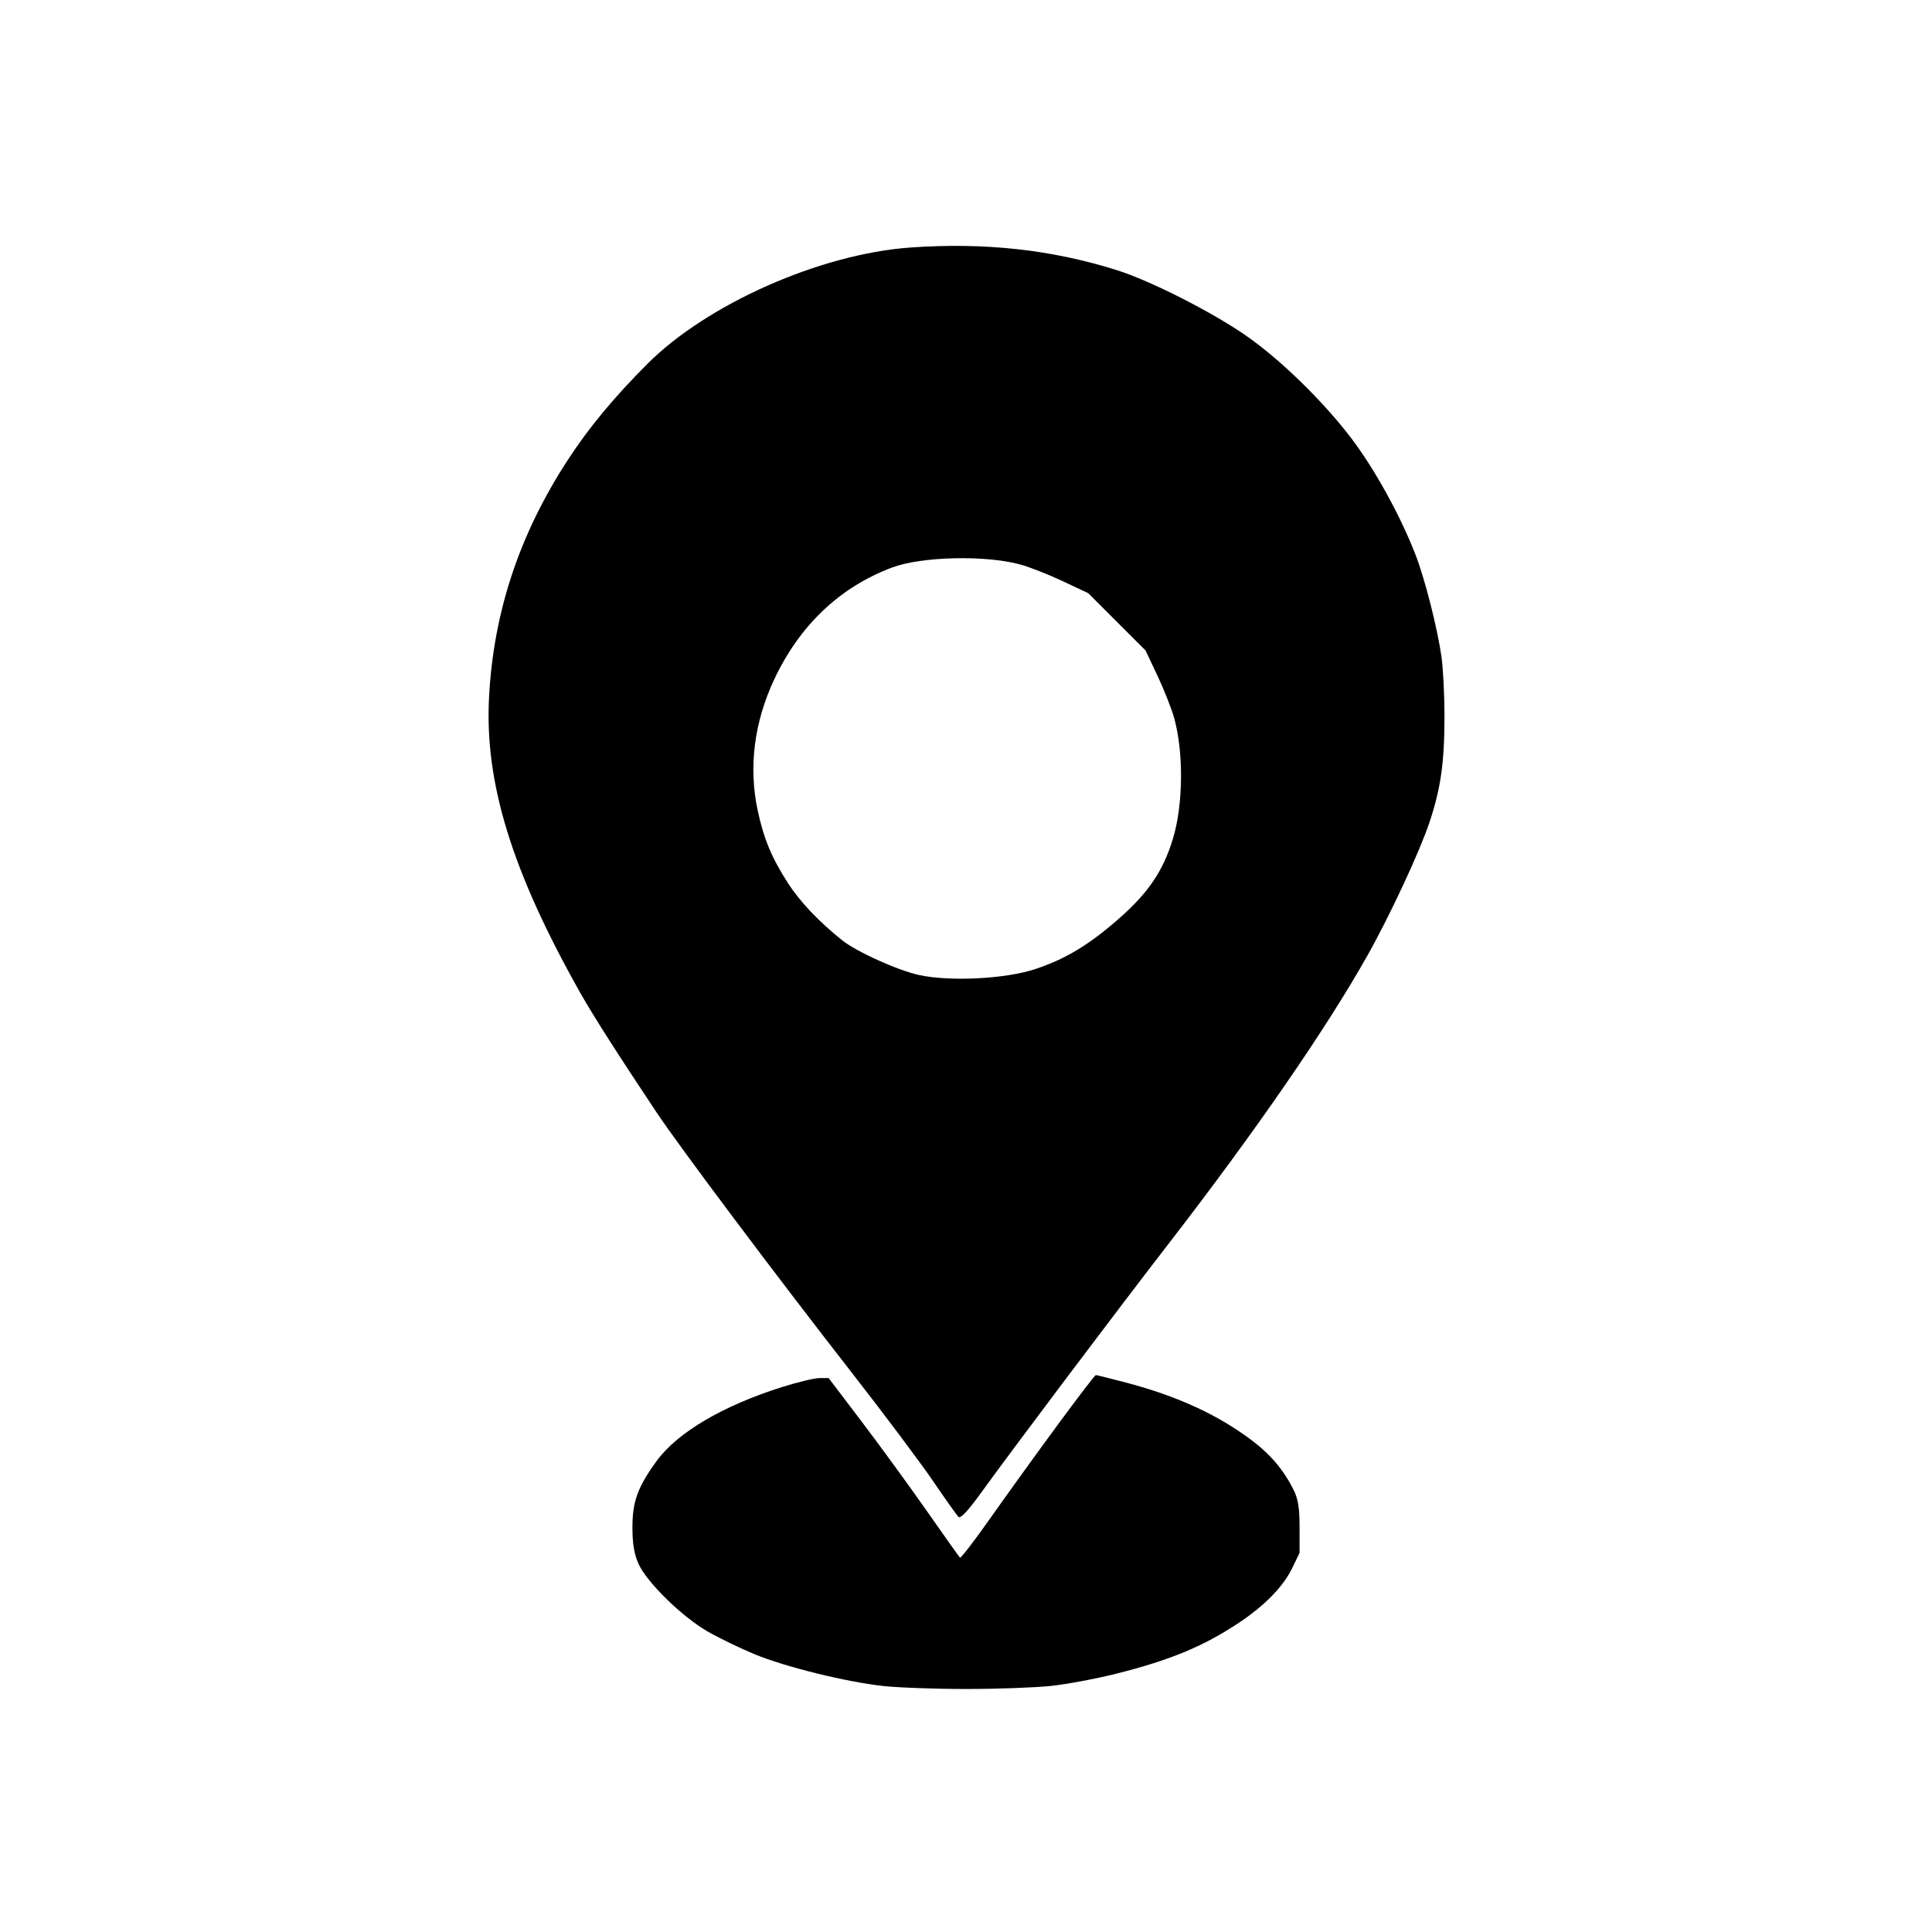
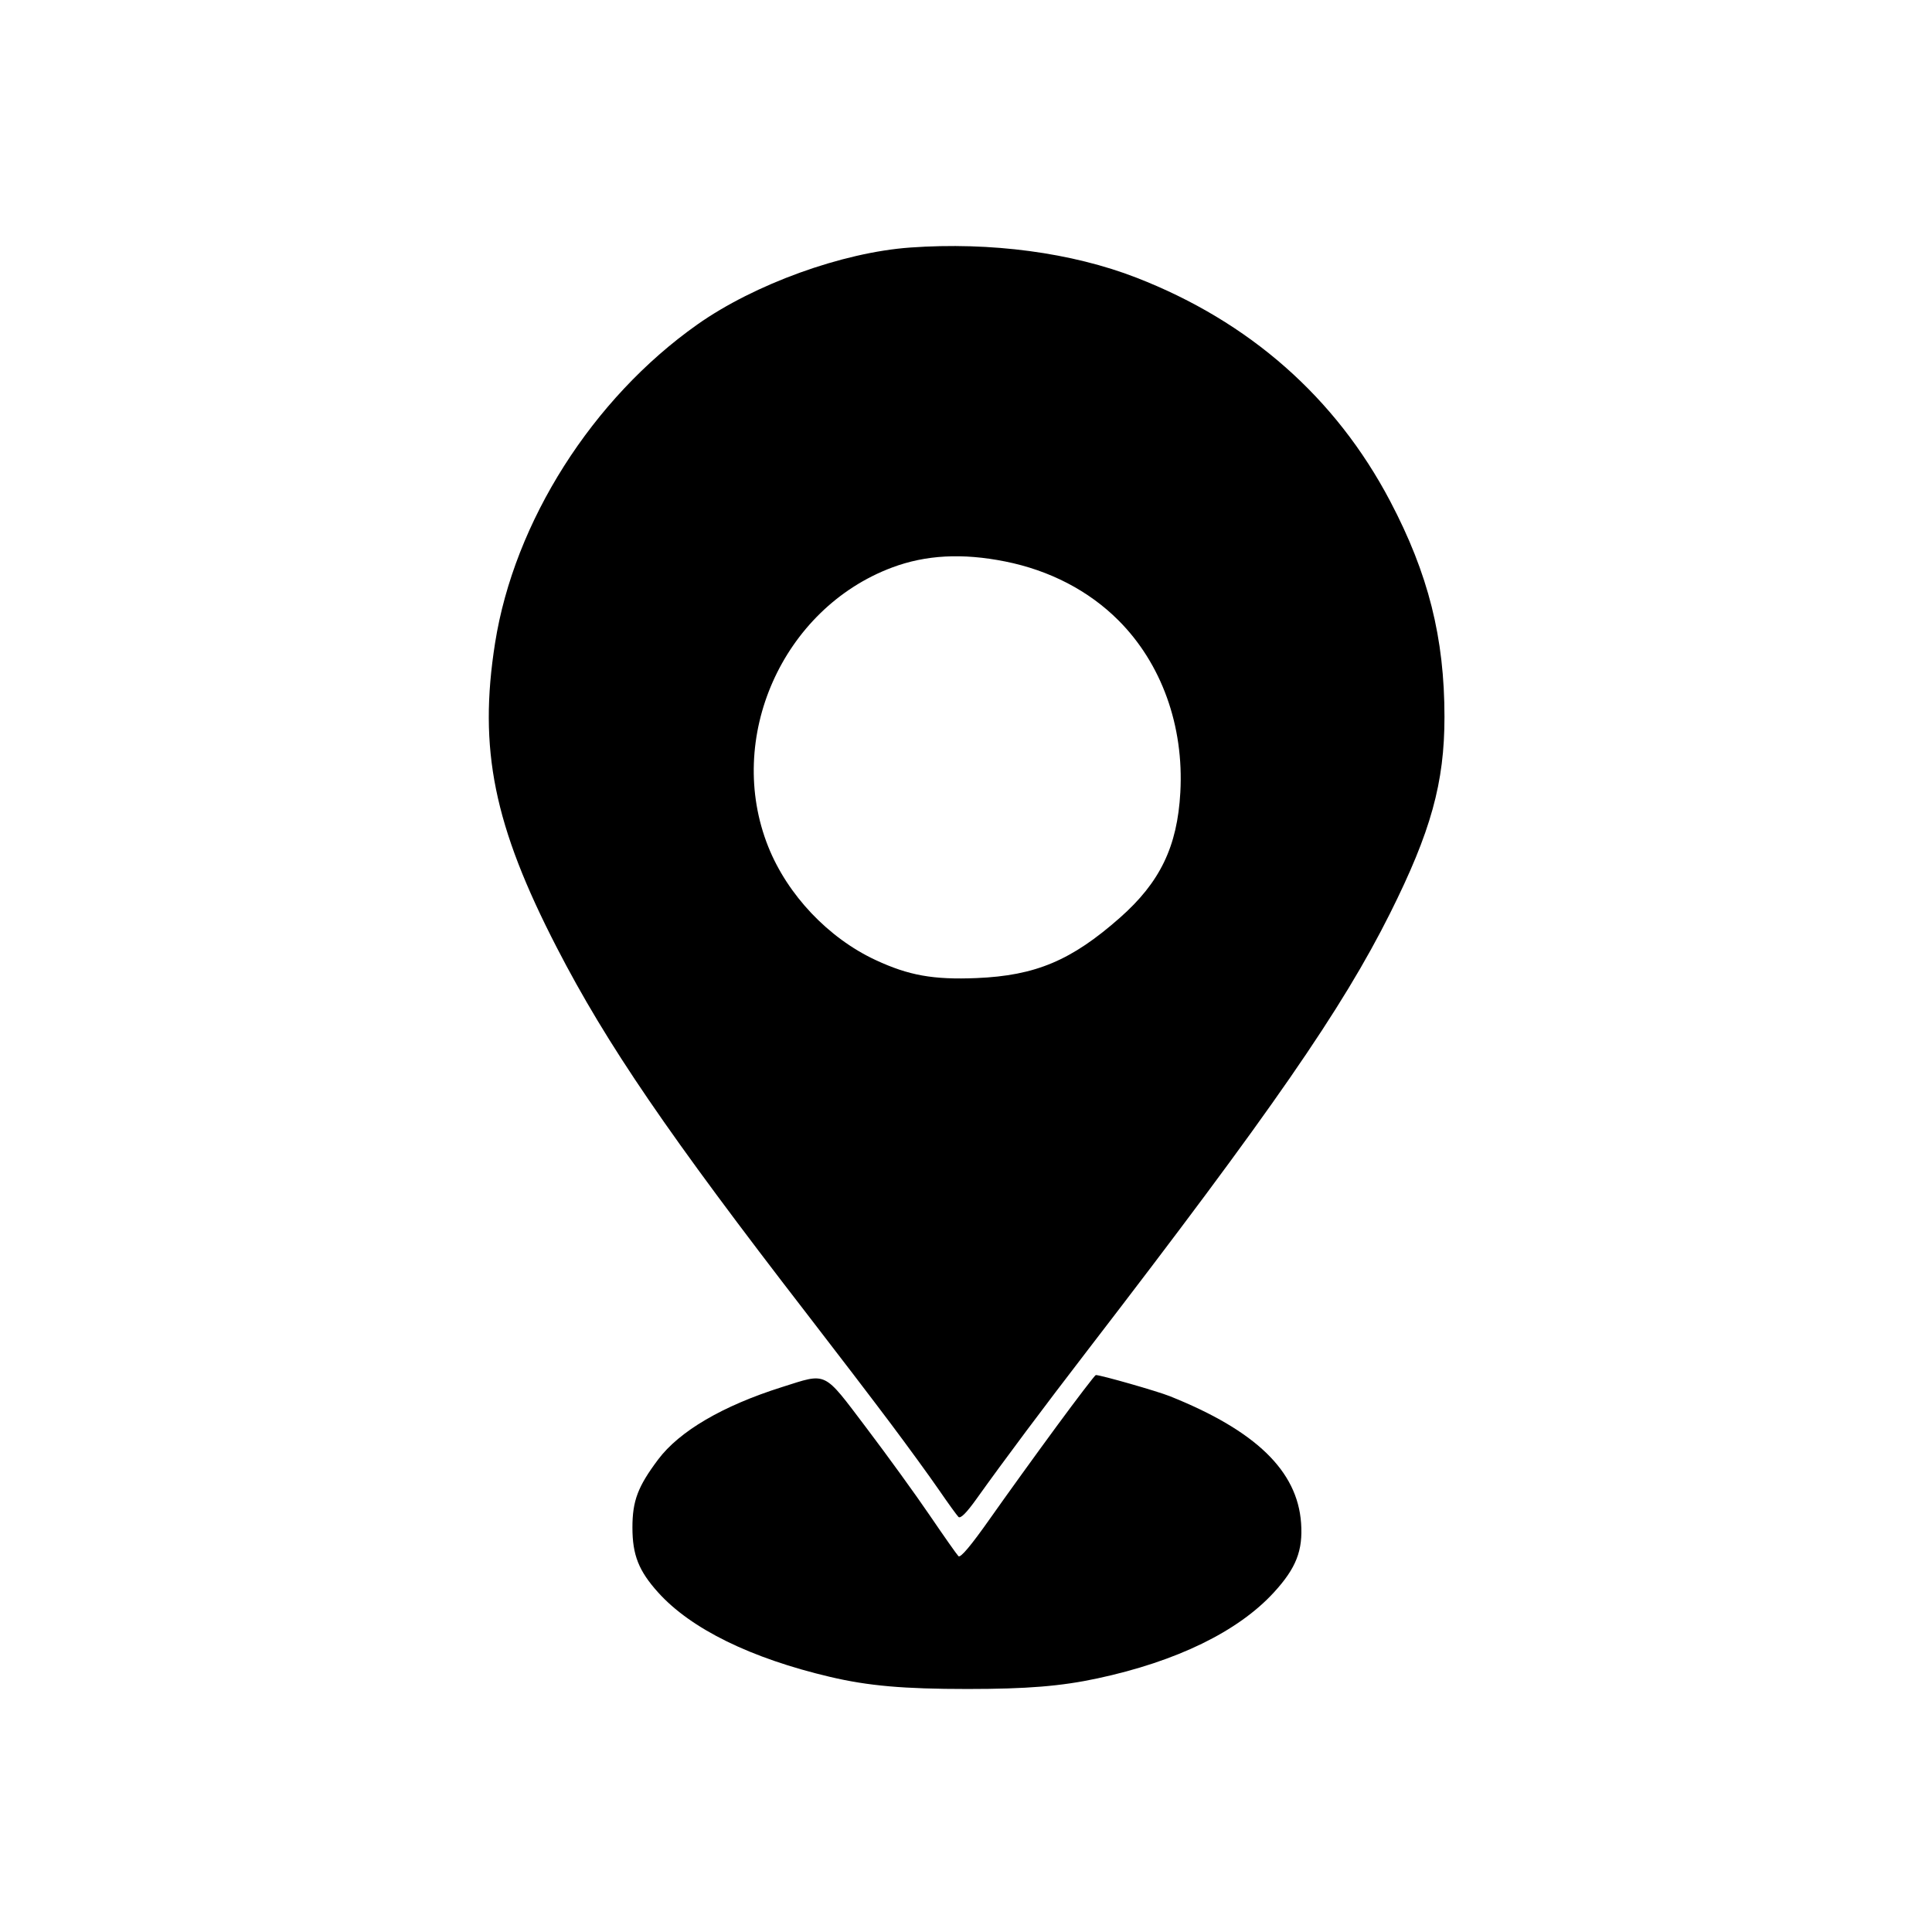
<svg xmlns="http://www.w3.org/2000/svg" version="1.1" width="640" height="640" viewBox="0 0 640 640">
-   <path fill="#000000" stroke="none" fill-rule="evenodd" d="M301.500 82.000 C 271.741 84.126,234.310 100.690,214.500 120.500 C 203.352 131.648,194.992 141.743,188.000 152.500 C 171.996 177.121,163.483 202.825,162.000 231.000 C 160.513 259.252,169.527 288.548,192.000 328.500 C 196.294 336.134,204.413 348.869,217.500 368.500 C 225.197 380.045,256.985 422.430,282.000 454.500 C 292.725 468.250,304.875 484.450,309.000 490.500 C 313.125 496.550,316.950 501.950,317.500 502.500 C 318.167 503.167,320.667 500.500,325.000 494.500 C 335.810 479.532,369.437 434.876,387.500 411.500 C 415.933 374.704,439.429 340.626,453.000 316.500 C 460.408 303.330,470.302 282.095,473.500 272.500 C 477.315 261.055,478.500 252.641,478.500 237.000 C 478.500 230.125,478.050 221.350,477.500 217.500 C 476.156 208.090,472.066 191.971,469.000 184.000 C 463.985 170.960,455.362 155.318,447.500 145.000 C 438.121 132.690,423.766 118.746,412.500 111.000 C 400.976 103.078,381.010 92.977,370.000 89.500 C 348.446 82.693,326.078 80.244,301.500 82.000  M338.000 187.000 C 341.025 187.825,347.325 190.300,352.000 192.500 L 360.500 196.500 370.000 206.000 L 379.500 215.500 383.500 224.000 C 385.700 228.675,388.175 234.975,389.000 238.000 C 392.152 249.558,391.936 266.832,388.500 278.000 C 385.272 288.493,380.440 295.670,371.000 304.000 C 360.887 312.923,353.165 317.612,343.000 321.000 C 333.166 324.278,314.893 325.227,304.500 323.000 C 297.516 321.503,283.737 315.289,279.000 311.500 C 271.212 305.270,264.980 298.692,261.000 292.500 C 255.607 284.110,253.009 277.877,251.000 268.500 C 247.924 254.143,249.811 239.214,256.500 225.000 C 264.916 207.117,278.246 194.470,295.500 188.000 C 305.290 184.329,326.385 183.832,338.000 187.000  M350.000 472.500 C 343.125 481.850,333.225 495.575,328.000 503.000 C 322.775 510.425,318.275 516.275,318.000 516.000 C 317.725 515.725,312.775 508.750,307.000 500.500 C 301.225 492.250,291.550 478.975,285.500 471.000 L 274.500 456.500 271.500 456.500 C 269.850 456.500,264.225 457.850,259.000 459.500 C 239.383 465.695,224.364 474.561,217.500 484.000 C 211.235 492.615,209.500 497.385,209.500 506.000 C 209.500 511.333,210.078 514.800,211.500 518.000 C 214.225 524.131,225.983 535.633,234.500 540.500 C 238.350 542.700,245.325 546.075,250.000 548.000 C 260.213 552.205,280.126 557.125,292.500 558.500 C 297.450 559.050,309.825 559.500,320.000 559.500 C 330.175 559.500,342.775 559.050,348.000 558.500 C 353.225 557.950,362.900 556.150,369.500 554.500 C 387.571 549.982,398.696 545.369,410.500 537.500 C 418.936 531.876,425.083 525.574,428.000 519.559 L 430.500 514.404 430.500 505.952 C 430.500 499.500,430.027 496.553,428.500 493.500 C 425.195 486.891,420.834 481.750,414.500 477.000 C 403.238 468.554,389.902 462.448,373.000 458.000 C 367.775 456.625,363.275 455.500,363.000 455.500 C 362.725 455.500,356.875 463.150,350.000 472.500 " />
+   <path fill="#000000" stroke="none" fill-rule="evenodd" d="M301.500 82.000 C 279.042 83.604,249.940 94.130,231.000 107.500 C 196.249 132.030,170.344 172.821,164.000 213.000 C 158.446 248.172,163.581 273.470,184.500 314.000 C 201.007 345.981,221.439 375.892,267.500 435.500 C 276.850 447.600,289.225 463.800,295.000 471.500 C 300.775 479.200,307.975 489.100,311.000 493.500 C 314.025 497.900,316.950 501.950,317.500 502.500 C 318.167 503.167,320.167 501.167,323.500 496.500 C 332.706 483.612,345.376 466.661,360.500 447.000 C 421.176 368.121,444.648 334.205,460.500 302.500 C 474.021 275.459,478.500 259.283,478.500 237.500 C 478.500 211.271,473.157 190.049,460.500 166.000 C 442.443 131.691,413.896 106.543,376.500 92.000 C 355.096 83.676,328.214 80.092,301.500 82.000  M333.000 186.000 C 347.734 188.947,360.678 195.678,370.500 205.500 C 384.793 219.793,392.225 240.456,391.000 262.500 C 390.004 280.425,384.297 292.267,371.000 304.000 C 354.920 318.188,343.052 323.185,323.500 324.000 C 309.165 324.597,301.005 323.136,290.000 318.000 C 274.375 310.708,260.882 296.456,254.500 280.500 C 240.126 244.566,259.158 201.628,295.500 188.000 C 306.677 183.809,318.809 183.162,333.000 186.000  M350.000 472.500 C 343.125 481.850,333.225 495.575,328.000 503.000 C 321.667 512.000,318.167 516.167,317.500 515.500 C 316.950 514.950,312.675 508.875,308.000 502.000 C 303.325 495.125,293.875 482.075,287.000 473.000 C 272.536 453.908,274.187 454.704,259.000 459.500 C 239.401 465.689,225.064 474.082,218.000 483.500 C 211.284 492.455,209.500 497.177,209.500 506.000 C 209.500 515.109,211.578 520.364,218.000 527.500 C 228.865 539.573,248.684 549.308,275.000 555.500 C 287.623 558.470,299.337 559.500,320.500 559.500 C 340.155 559.500,351.461 558.580,363.500 556.000 C 389.782 550.368,410.120 540.460,422.000 527.500 C 429.373 519.457,431.652 513.631,431.000 504.500 C 429.766 487.220,415.948 473.879,387.500 462.500 C 383.335 460.834,364.666 455.500,363.000 455.500 C 362.725 455.500,356.875 463.150,350.000 472.500 " />
</svg>
